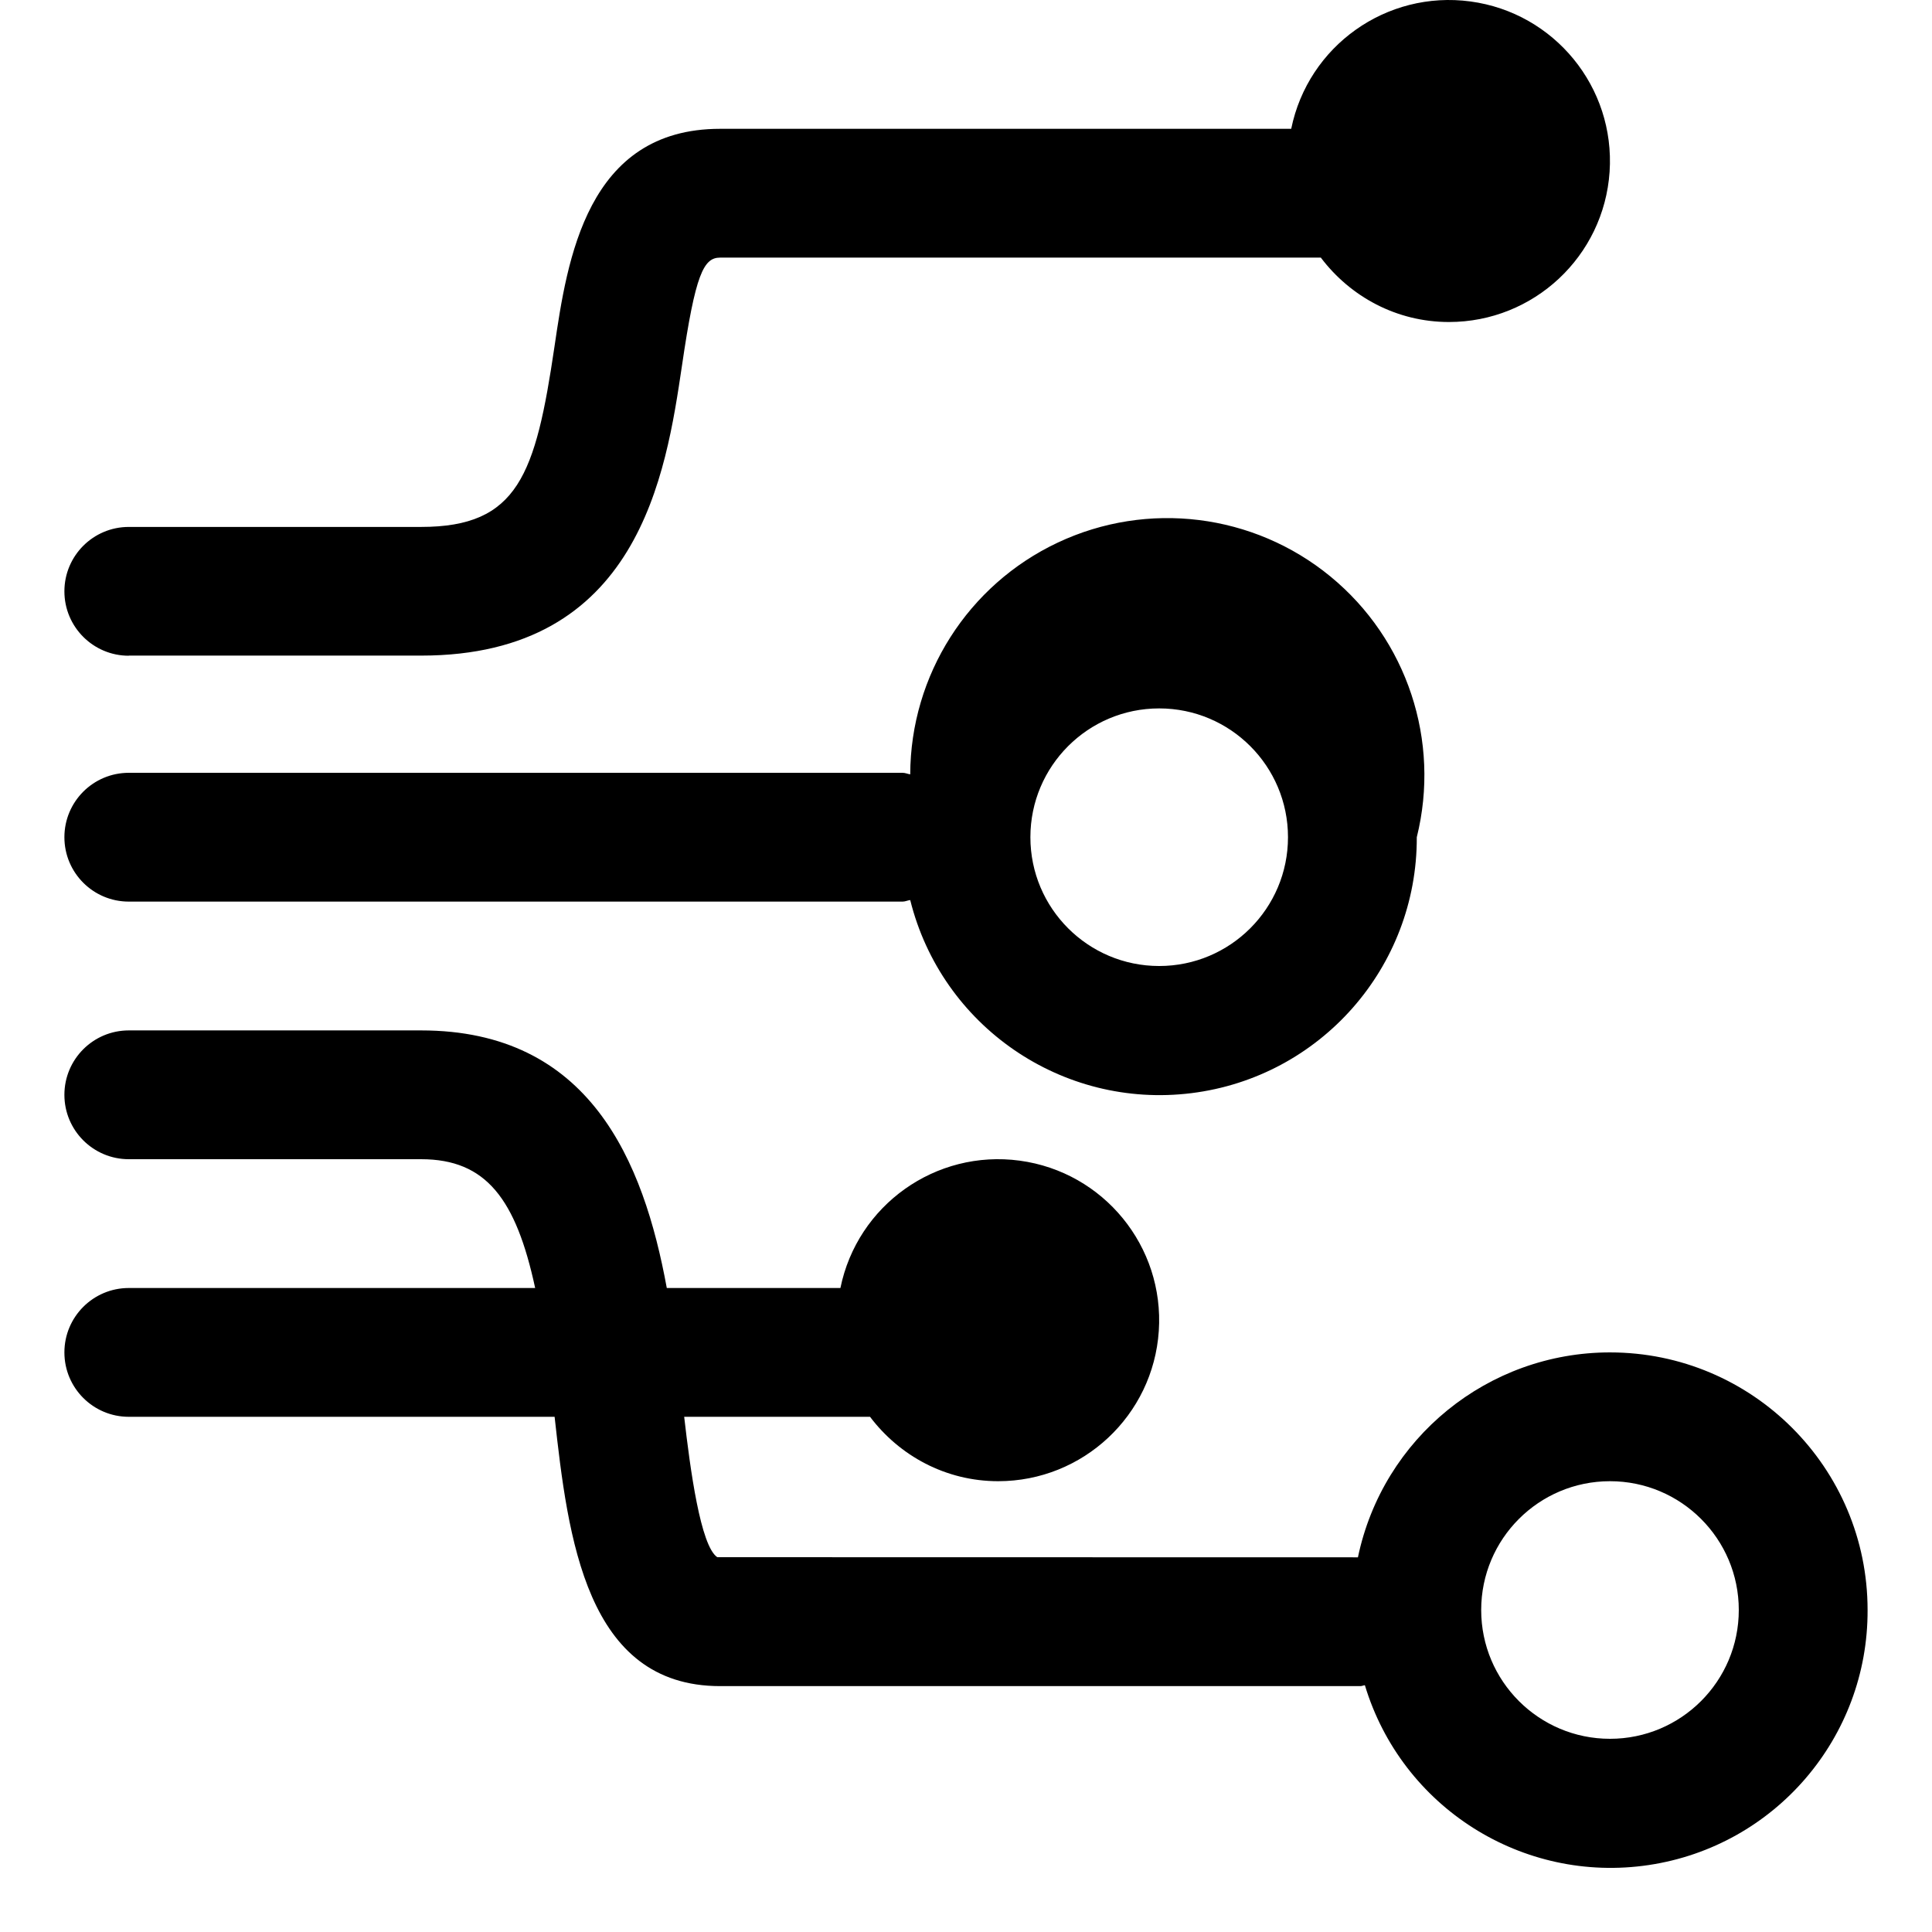
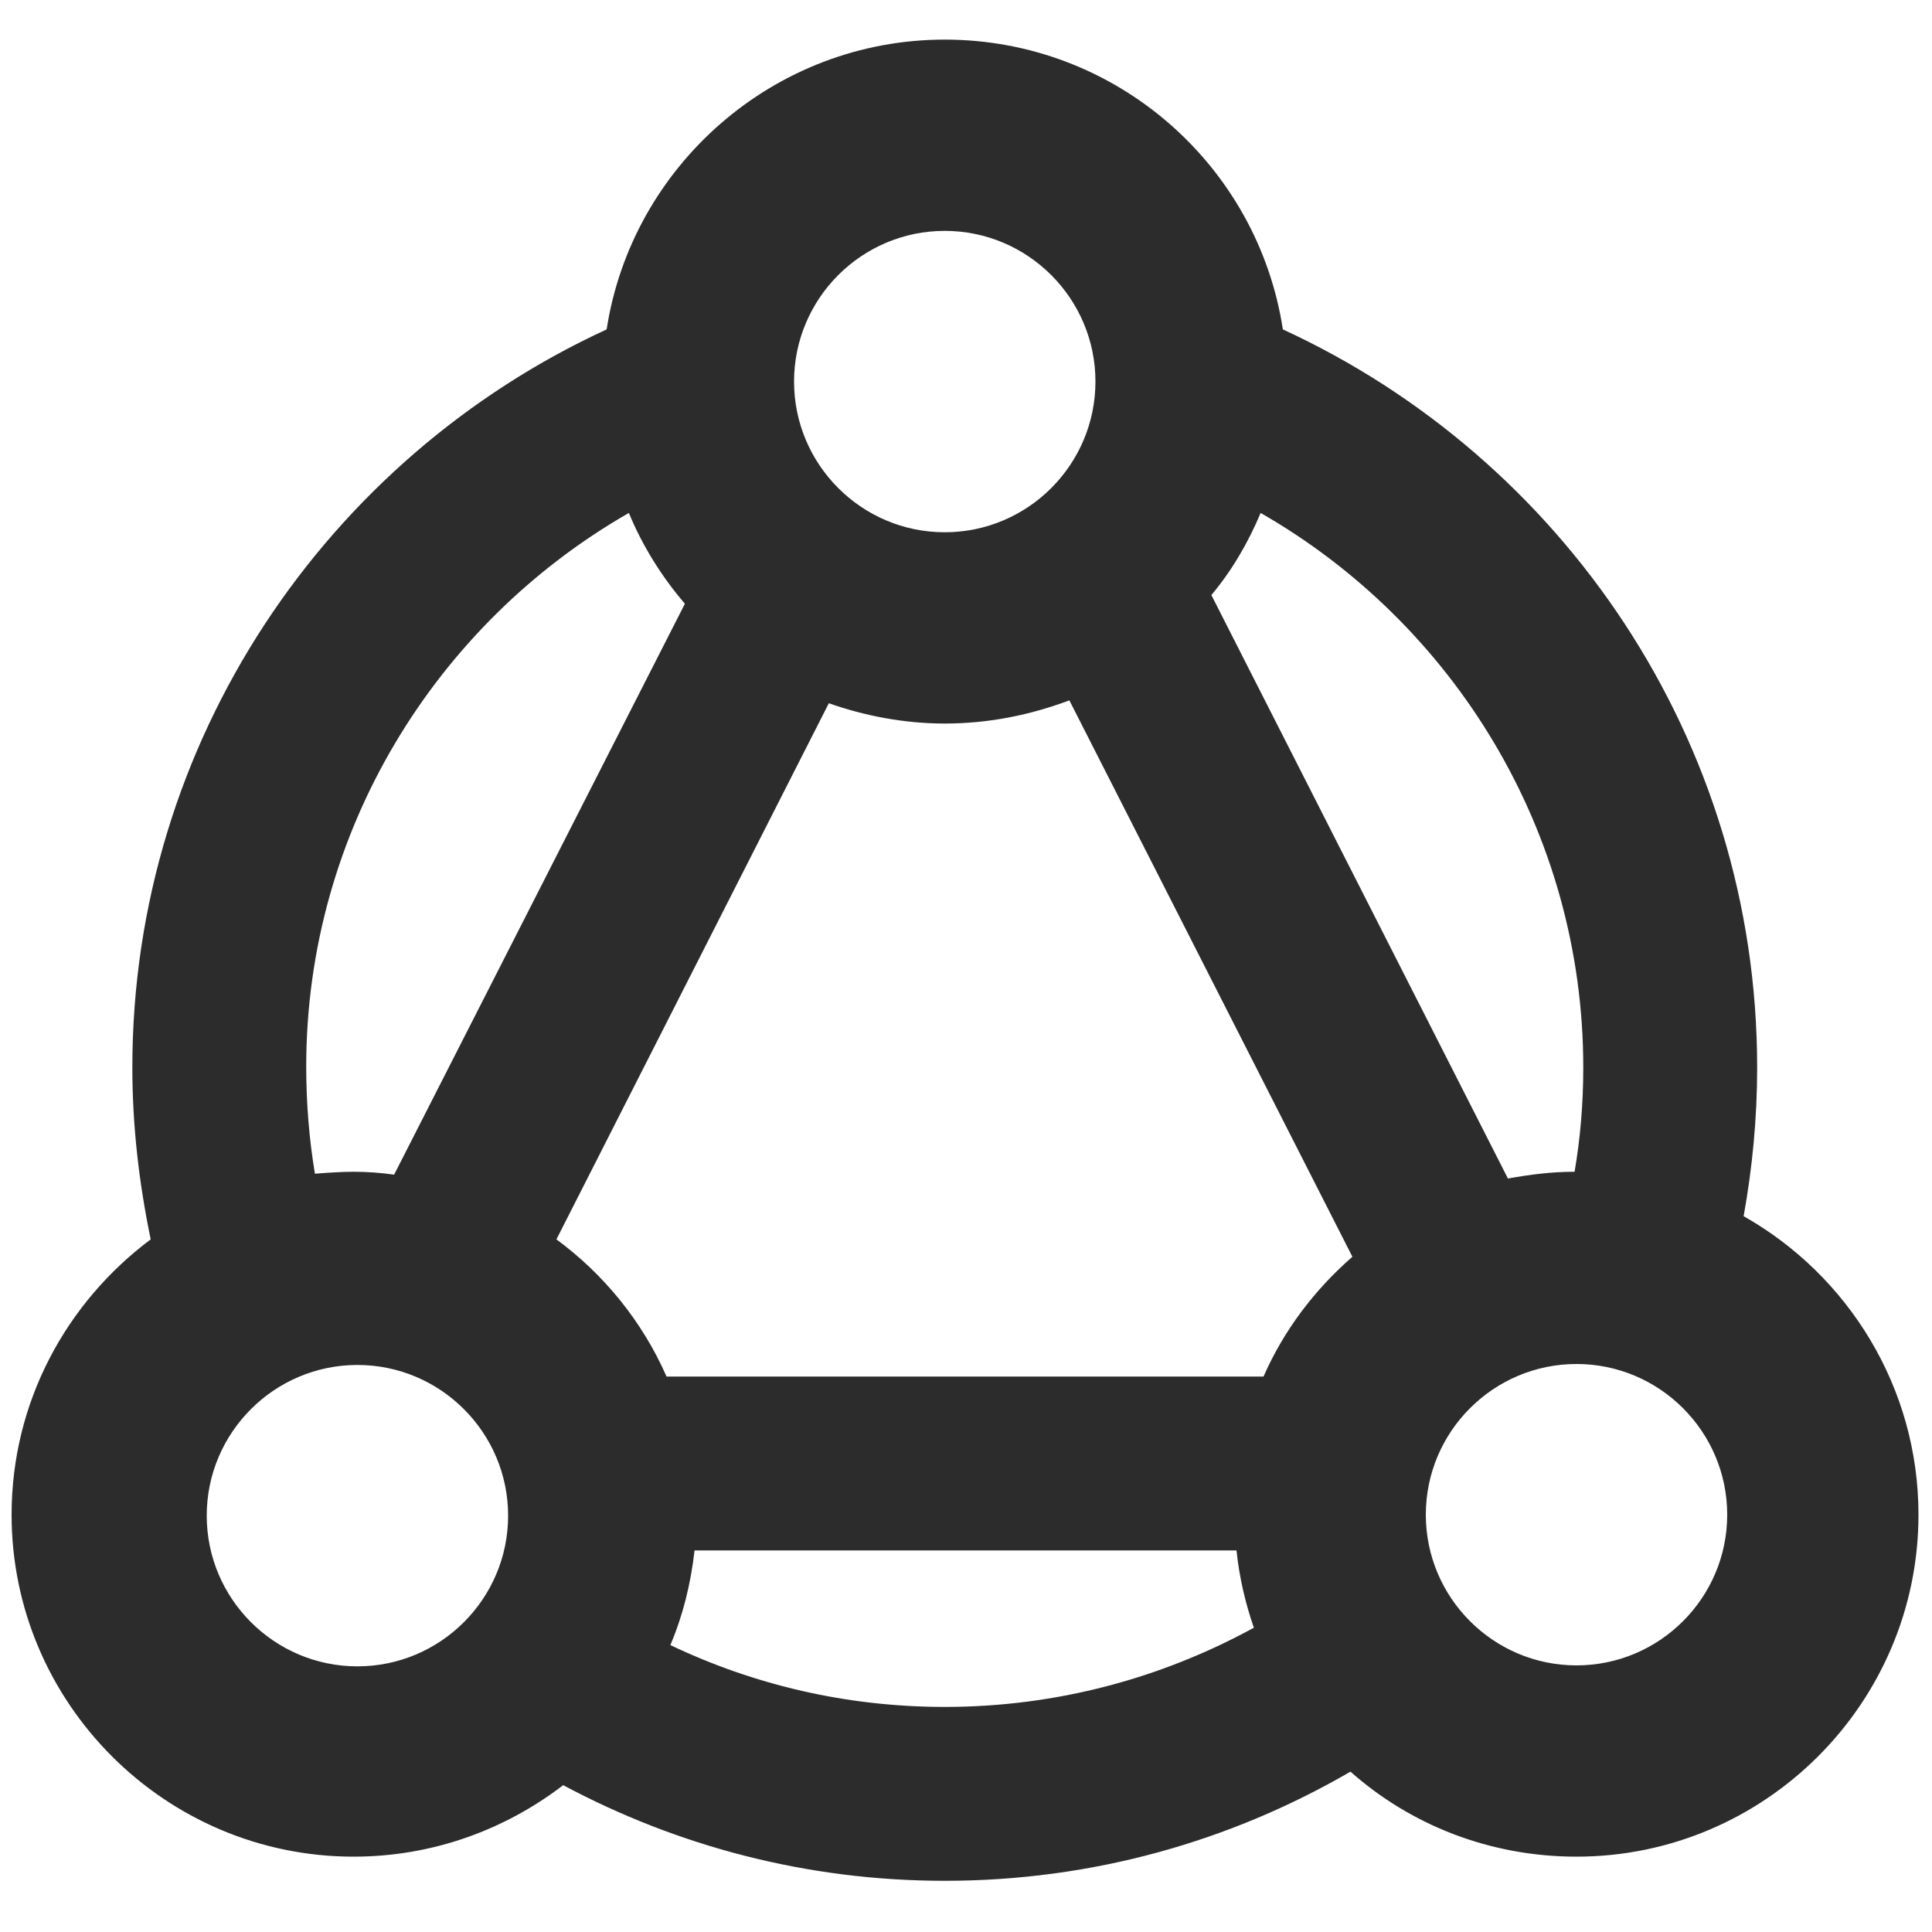
- <svg xmlns="http://www.w3.org/2000/svg" t="1584686021740" class="icon" viewBox="0 0 1024 1024" version="1.1" p-id="7148" width="200" height="200">
-   <defs>
-     <style type="text/css" />
-   </defs>
-   <path d="M853.327 716.802a136.532 136.532 0 0 0-133.597 108.611l-339.556-0.068c-8.875-5.939-14.336-46.489-17.544-74.41h98.508c15.565 20.616 40.072 34.133 67.925 34.133A85.333 85.333 0 1 0 445.437 682.669H353.414c-12.356-67.31-40.823-136.532-130.252-136.532H68.266a34.133 34.133 0 0 0 0 68.266h154.964c34.406 0 50.244 21.094 60.416 68.266H68.266a34.133 34.133 0 1 0 0 68.266h225.688c7.1 64.034 16.589 142.744 87.722 142.744h339.351c0.887 0 1.57-0.41 2.389-0.478A136.123 136.123 0 0 0 989.859 853.335a136.532 136.532 0 0 0-136.532-136.532z m0 204.798a68.266 68.266 0 1 1 0-136.532 68.266 68.266 0 0 1 0 136.532zM68.266 477.871h410.143c1.434 0 2.662-0.683 4.028-0.819A136.259 136.259 0 0 0 750.928 443.738a136.259 136.259 0 1 0-268.491-33.314C481.072 410.219 479.843 409.605 478.409 409.605H68.266a34.133 34.133 0 0 0 0 68.266z m546.129-102.399a68.266 68.266 0 1 1 0 136.532 68.266 68.266 0 0 1 0-136.532z m-546.129-27.989h154.964c115.37 0 129.706-96.255 138.239-153.735 7.1-48.605 11.469-57.207 20.207-57.207h318.393c15.565 20.616 40.072 34.133 67.925 34.133A85.333 85.333 0 1 0 684.368 68.274H381.676C310.952 68.274 300.644 137.769 293.886 183.712c-10.035 67.925-19.251 95.573-70.724 95.573H68.266a34.133 34.133 0 0 0 0 68.266z" p-id="7149" />
+ <svg xmlns="http://www.w3.org/2000/svg" class="icon" width="200px" height="200.00px" viewBox="0 0 1024 1024" version="1.1">
+   <path fill="#2c2c2c" d="M924.16 644.608c4.608-25.6 7.168-51.712 7.168-78.848 0-173.568-103.424-323.072-251.392-391.168-13.312-87.04-88.576-153.6-179.2-153.6s-165.888 67.072-179.2 153.6c-147.968 68.096-251.392 218.112-251.392 391.168 0 31.232 3.584 61.44 9.728 91.136-44.544 33.28-73.728 86.016-73.728 145.92 0 99.84 81.408 181.248 181.248 181.248 41.984 0 80.384-14.336 111.104-37.888 60.416 32.256 129.024 50.688 202.24 50.688 78.336 0 151.552-20.992 215.04-57.856 31.744 28.16 73.728 45.056 119.808 45.056 99.84 0 181.248-81.408 181.248-181.248 0-67.584-37.376-126.976-92.672-158.208z m-256-372.736c101.888 58.368 171.008 168.448 171.008 293.888 0 18.944-1.536 37.376-4.608 55.296-12.288 0-24.064 1.536-35.328 3.584l-157.184-309.248c10.752-12.8 19.456-27.648 26.112-43.52zM500.736 122.368c44.032 0 79.872 35.84 79.872 79.872s-35.84 79.872-79.872 79.872-79.872-35.84-79.872-79.872 35.84-79.872 79.872-79.872zM333.312 271.872c7.168 17.408 17.408 33.792 29.696 48.128l-154.112 302.592c-7.168-1.024-14.336-1.536-21.504-1.536-6.656 0-13.824 0.512-20.48 1.024-3.072-18.432-4.608-37.376-4.608-56.832 0-124.928 69.12-235.008 171.008-293.376zM189.44 883.2c-44.032 0-79.872-35.84-79.872-79.872s35.84-79.872 79.872-79.872 79.872 35.84 79.872 79.872-35.84 79.872-79.872 79.872z m311.296 21.504c-52.224 0-101.376-11.776-145.408-32.768 6.656-15.872 10.752-32.256 12.8-50.176H655.36c1.536 14.336 4.608 27.648 9.216 40.96-48.64 26.624-104.448 41.984-163.84 41.984z m168.96-175.104H353.28c-12.8-29.184-33.28-54.272-58.368-72.704l144.384-284.16c18.944 6.656 39.936 10.752 61.44 10.752 23.552 0 45.568-4.608 66.048-12.288l150.016 294.912c-19.968 17.408-36.352 38.912-47.104 63.488z m165.888 153.088c-44.032 0-79.872-35.84-79.872-79.872s35.84-79.872 79.872-79.872 79.872 35.84 79.872 79.872-35.84 79.872-79.872 79.872z" />
</svg>
